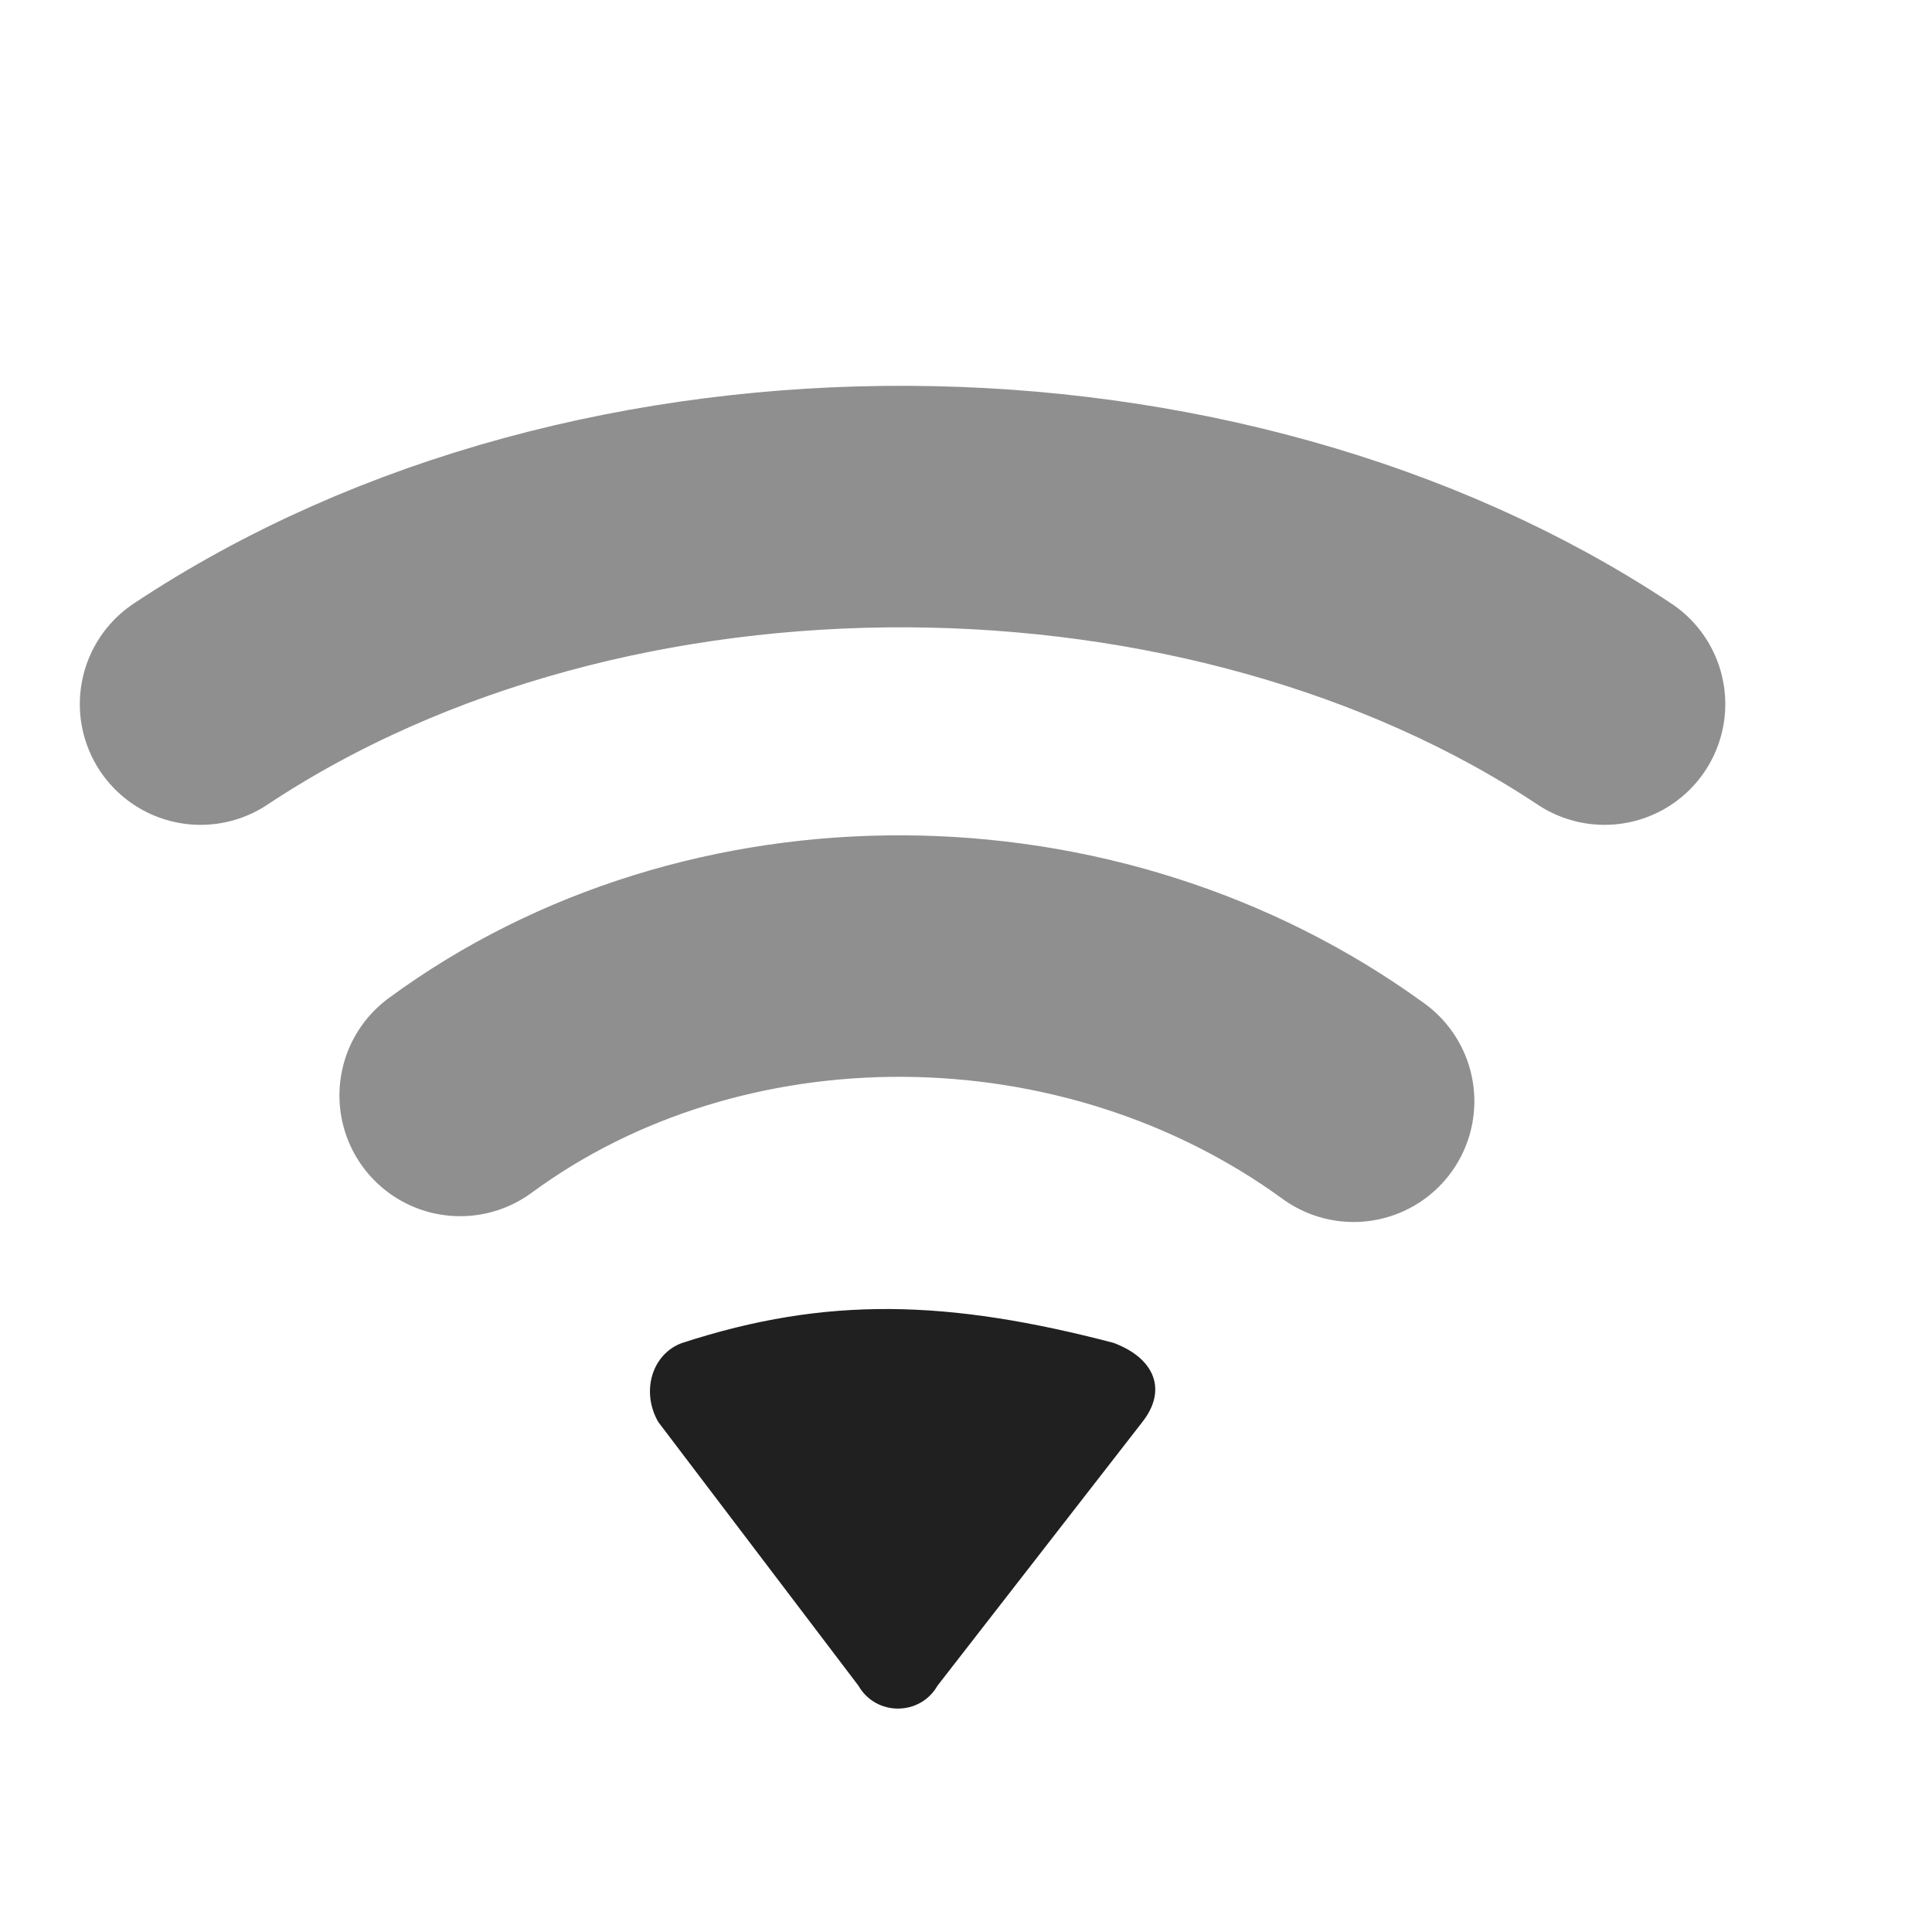
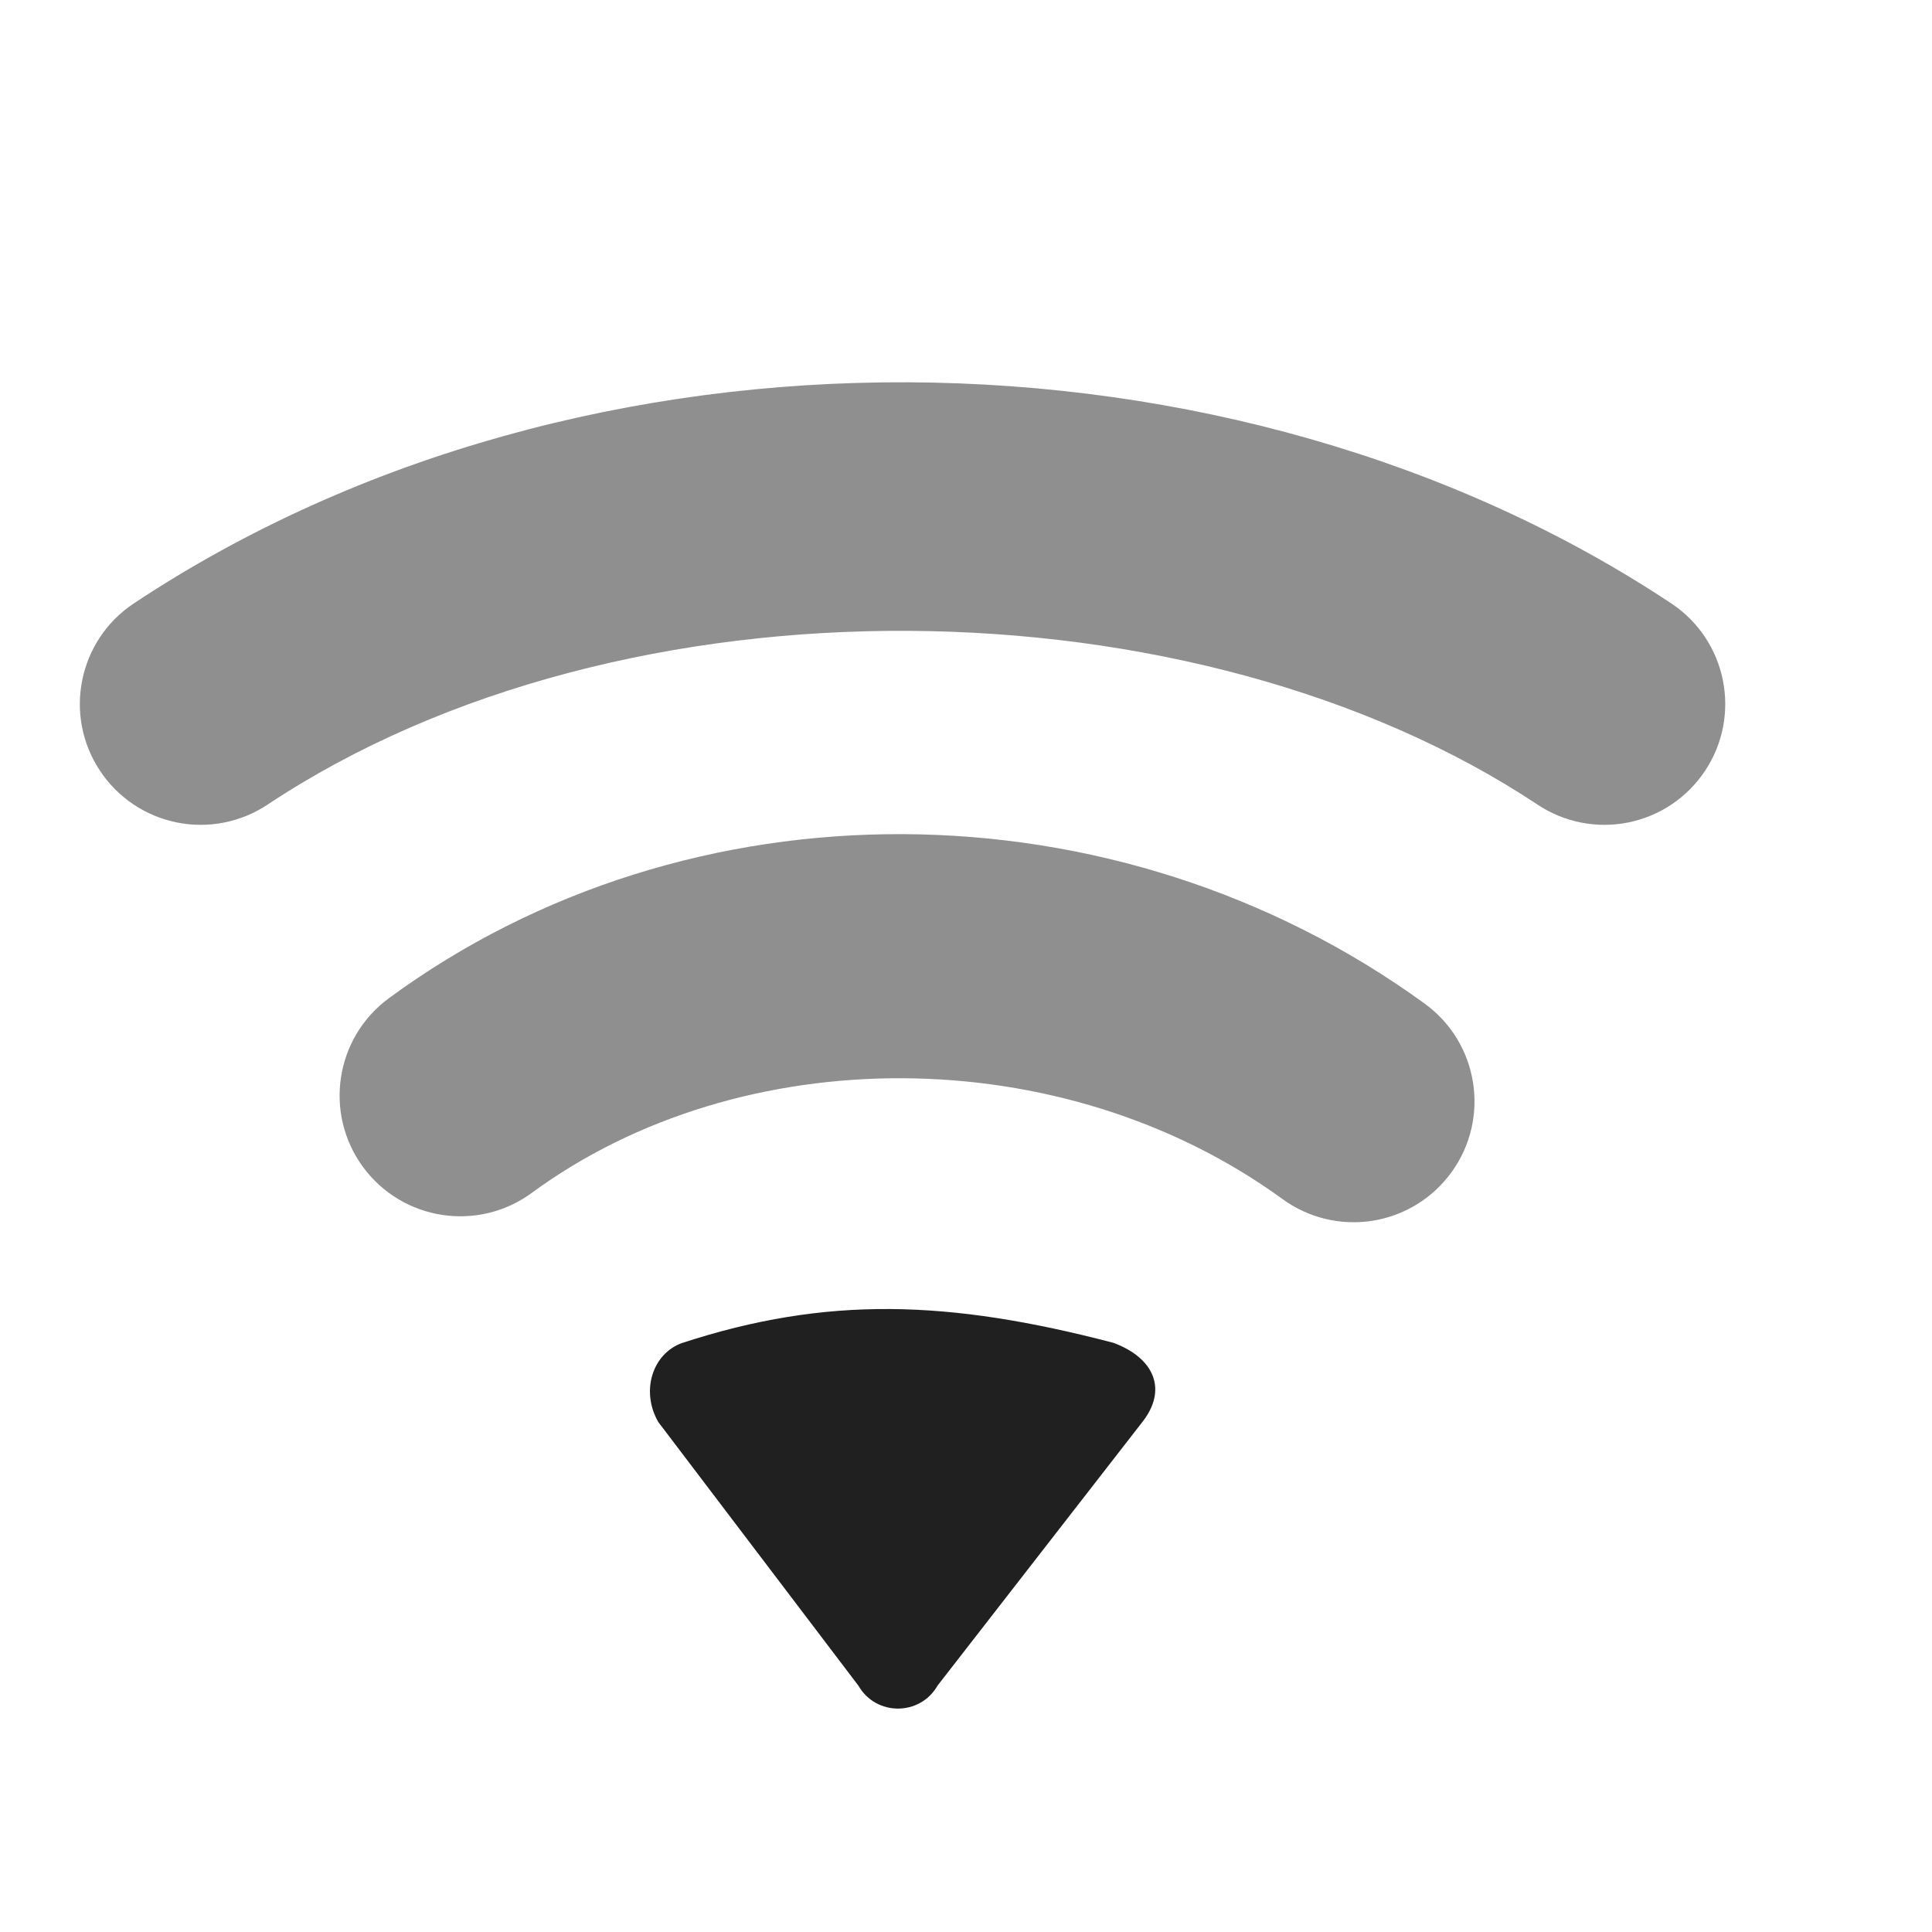
<svg xmlns="http://www.w3.org/2000/svg" xmlns:xlink="http://www.w3.org/1999/xlink" version="1.1" width="16" height="16" id="svg3773">
  <defs id="defs3775">
    <filter style="color-interpolation-filters:sRGB" id="filter7554">
      <feBlend mode="darken" in2="BackgroundImage" id="feBlend7556" />
    </filter>
    <filter id="filter7554-5" style="color-interpolation-filters:sRGB">
      <feBlend id="feBlend7556-4" in2="BackgroundImage" mode="darken" />
    </filter>
    <filter style="color-interpolation-filters:sRGB" id="filter7554-6">
      <feBlend id="feBlend7556-6" in2="BackgroundImage" mode="darken" />
    </filter>
    <linearGradient gradientTransform="translate(-1,-2)" gradientUnits="userSpaceOnUse" xlink:href="#linearGradient3678" id="linearGradient2868" y2="19" x2="8.925" y1="6" x1="8.925" />
    <linearGradient id="linearGradient3678">
      <stop offset="0" style="stop-color:#ffffff;stop-opacity:1" id="stop3680" />
      <stop offset="1" style="stop-color:#e6e6e6;stop-opacity:1" id="stop3682" />
    </linearGradient>
    <linearGradient gradientTransform="translate(-2,-1)" gradientUnits="userSpaceOnUse" xlink:href="#linearGradient3678" id="linearGradient2393" y2="21" x2="9" y1="3" x1="9" />
    <linearGradient x1="14" y1="3" x2="14" y2="21" id="linearGradient2398" xlink:href="#linearGradient3587-6-5-3" gradientUnits="userSpaceOnUse" gradientTransform="translate(-1.000123,-5)" />
    <linearGradient id="linearGradient3587-6-5-3">
      <stop id="stop3589-9-2-0" style="stop-color:#000000;stop-opacity:1" offset="0" />
      <stop id="stop3591-7-4-7" style="stop-color:#363636;stop-opacity:1" offset="1" />
    </linearGradient>
    <linearGradient x1="66.097" y1="9.364" x2="66.097" y2="27.364" id="linearGradient2395" xlink:href="#linearGradient3587-6-5-3" gradientUnits="userSpaceOnUse" gradientTransform="translate(-52.0968,-11.36383)" />
    <linearGradient x1="4.955" y1="2.684" x2="4.955" y2="13.496" id="linearGradient7390" xlink:href="#linearGradient3587-6-5-3" gradientUnits="userSpaceOnUse" />
    <linearGradient x1="7.911" y1="4.576" x2="7.911" y2="11.649" id="linearGradient7392" xlink:href="#linearGradient3587-6-5-3" gradientUnits="userSpaceOnUse" />
    <linearGradient x1="10.187" y1="2.774" x2="10.187" y2="13.317" id="linearGradient7394" xlink:href="#linearGradient3587-6-5-3" gradientUnits="userSpaceOnUse" />
    <linearGradient x1="13.917" y1="0.882" x2="13.917" y2="15.183" id="linearGradient7396" xlink:href="#linearGradient3587-6-5-3" gradientUnits="userSpaceOnUse" />
    <linearGradient id="linearGradient5263">
      <stop id="stop5265" style="stop-color:#a0d5ff;stop-opacity:1" offset="0" />
      <stop id="stop5267" style="stop-color:#a0d5ff;stop-opacity:1" offset="1" />
    </linearGradient>
    <filter id="filter7554-7" style="color-interpolation-filters:sRGB">
      <feBlend id="feBlend7556-0" in2="BackgroundImage" mode="darken" />
    </filter>
  </defs>
  <path style="color:#000000;font-style:normal;font-variant:normal;font-weight:normal;font-stretch:normal;font-size:medium;line-height:normal;font-family:sans-serif;font-variant-ligatures:normal;font-variant-position:normal;font-variant-caps:normal;font-variant-numeric:normal;font-variant-alternates:normal;font-feature-settings:normal;text-indent:0;text-align:start;text-decoration:none;text-decoration-line:none;text-decoration-style:solid;text-decoration-color:#000000;letter-spacing:normal;word-spacing:normal;text-transform:none;writing-mode:lr-tb;direction:ltr;text-orientation:mixed;dominant-baseline:auto;baseline-shift:baseline;text-anchor:start;white-space:normal;shape-padding:0;clip-rule:nonzero;display:inline;overflow:visible;visibility:visible;opacity:1;isolation:auto;mix-blend-mode:normal;color-interpolation:sRGB;color-interpolation-filters:linearRGB;solid-color:#000000;solid-opacity:1;vector-effect:none;fill:#202020;fill-opacity:1;fill-rule:nonzero;stroke:none;stroke-width:0.755;stroke-linecap:round;stroke-linejoin:round;stroke-miterlimit:4;stroke-dasharray:none;stroke-dashoffset:0;stroke-opacity:1;color-rendering:auto;image-rendering:auto;shape-rendering:auto;text-rendering:auto;enable-background:accumulate" d="M 5.651,11.121 C 5.399,11.211 5.306,11.525 5.452,11.777 l 1.657,2.183 c 0.145,0.253 0.51,0.253 0.655,0 l 1.696,-2.183 c 0.209,-0.265 0.104,-0.528 -0.238,-0.656 -1.369,-0.358 -2.376,-0.389 -3.57,0 z" id="path840" />
-   <path style="fill:none;stroke:#202020;stroke-width:2;stroke-linecap:round;stroke-linejoin:miter;stroke-miterlimit:4;stroke-dasharray:none;stroke-opacity:1;opacity:0.5" d="M 3.811,9.072 C 5.915,7.525 9.017,7.525 11.21,9.12" id="path844" />
-   <path style="fill:none;stroke:#202020;stroke-width:2;stroke-linecap:round;stroke-linejoin:miter;stroke-miterlimit:4;stroke-dasharray:none;stroke-opacity:1;opacity:0.5" d="m 1.661,5.831 c 3.349,-2.223 8.406,-2.139 11.627,0" id="path846" />
+   <path style="color:#000000;font-style:normal;font-variant:normal;font-weight:normal;font-stretch:normal;font-size:medium;line-height:normal;font-family:sans-serif;font-variant-ligatures:normal;font-variant-position:normal;font-variant-caps:normal;font-variant-numeric:normal;font-variant-alternates:normal;font-variant-east-asian:normal;font-feature-settings:normal;font-variation-settings:normal;text-indent:0;text-align:start;text-decoration:none;text-decoration-line:none;text-decoration-style:solid;text-decoration-color:#000000;letter-spacing:normal;word-spacing:normal;text-transform:none;writing-mode:lr-tb;direction:ltr;text-orientation:mixed;dominant-baseline:auto;baseline-shift:baseline;text-anchor:start;white-space:normal;shape-padding:0;shape-margin:0;inline-size:0;clip-rule:nonzero;display:inline;overflow:visible;visibility:visible;isolation:auto;mix-blend-mode:normal;color-interpolation:sRGB;color-interpolation-filters:linearRGB;solid-color:#000000;solid-opacity:1;vector-effect:none;fill:#202020;fill-opacity:1;fill-rule:nonzero;stroke:none;stroke-width:2;stroke-linecap:round;stroke-linejoin:miter;stroke-miterlimit:4;stroke-dasharray:none;stroke-dashoffset:0;stroke-opacity:1;color-rendering:auto;image-rendering:auto;shape-rendering:auto;text-rendering:auto;enable-background:accumulate;stop-color:#000000;stop-opacity:1;opacity:0.5" d="M 7.48 6.908 C 5.965 6.901 4.46 7.355 3.219 8.268 A 1 1 0 0 0 3.006 9.664 A 1 1 0 0 0 4.404 9.879 C 6.131 8.61 8.791 8.599 10.621 9.93 A 1 1 0 0 0 12.02 9.709 A 1 1 0 0 0 11.799 8.312 C 10.521 7.383 8.996 6.915 7.48 6.908 z " id="path869" />
+   <path style="color:#000000;font-style:normal;font-variant:normal;font-weight:normal;font-stretch:normal;font-size:medium;line-height:normal;font-family:sans-serif;font-variant-ligatures:normal;font-variant-position:normal;font-variant-caps:normal;font-variant-numeric:normal;font-variant-alternates:normal;font-variant-east-asian:normal;font-feature-settings:normal;font-variation-settings:normal;text-indent:0;text-align:start;text-decoration:none;text-decoration-line:none;text-decoration-style:solid;text-decoration-color:#000000;letter-spacing:normal;word-spacing:normal;text-transform:none;writing-mode:lr-tb;direction:ltr;text-orientation:mixed;dominant-baseline:auto;baseline-shift:baseline;text-anchor:start;white-space:normal;shape-padding:0;shape-margin:0;inline-size:0;clip-rule:nonzero;display:inline;overflow:visible;visibility:visible;isolation:auto;mix-blend-mode:normal;color-interpolation:sRGB;color-interpolation-filters:linearRGB;solid-color:#000000;solid-opacity:1;vector-effect:none;fill:#202020;fill-opacity:1;fill-rule:nonzero;stroke:none;stroke-width:2;stroke-linecap:round;stroke-linejoin:miter;stroke-miterlimit:4;stroke-dasharray:none;stroke-dashoffset:0;stroke-opacity:1;color-rendering:auto;image-rendering:auto;shape-rendering:auto;text-rendering:auto;enable-background:accumulate;stop-color:#000000;stop-opacity:1;opacity:0.5" d="M 7.523 3.166 C 5.26 3.155 2.98 3.755 1.107 4.998 A 1 1 0 0 0 0.828 6.383 A 1 1 0 0 0 2.215 6.664 C 5.167 4.704 9.905 4.785 12.734 6.664 A 1 1 0 0 0 14.121 6.383 A 1 1 0 0 0 13.842 4.998 C 12.035 3.798 9.787 3.177 7.523 3.166 z " id="path865" />
</svg>
